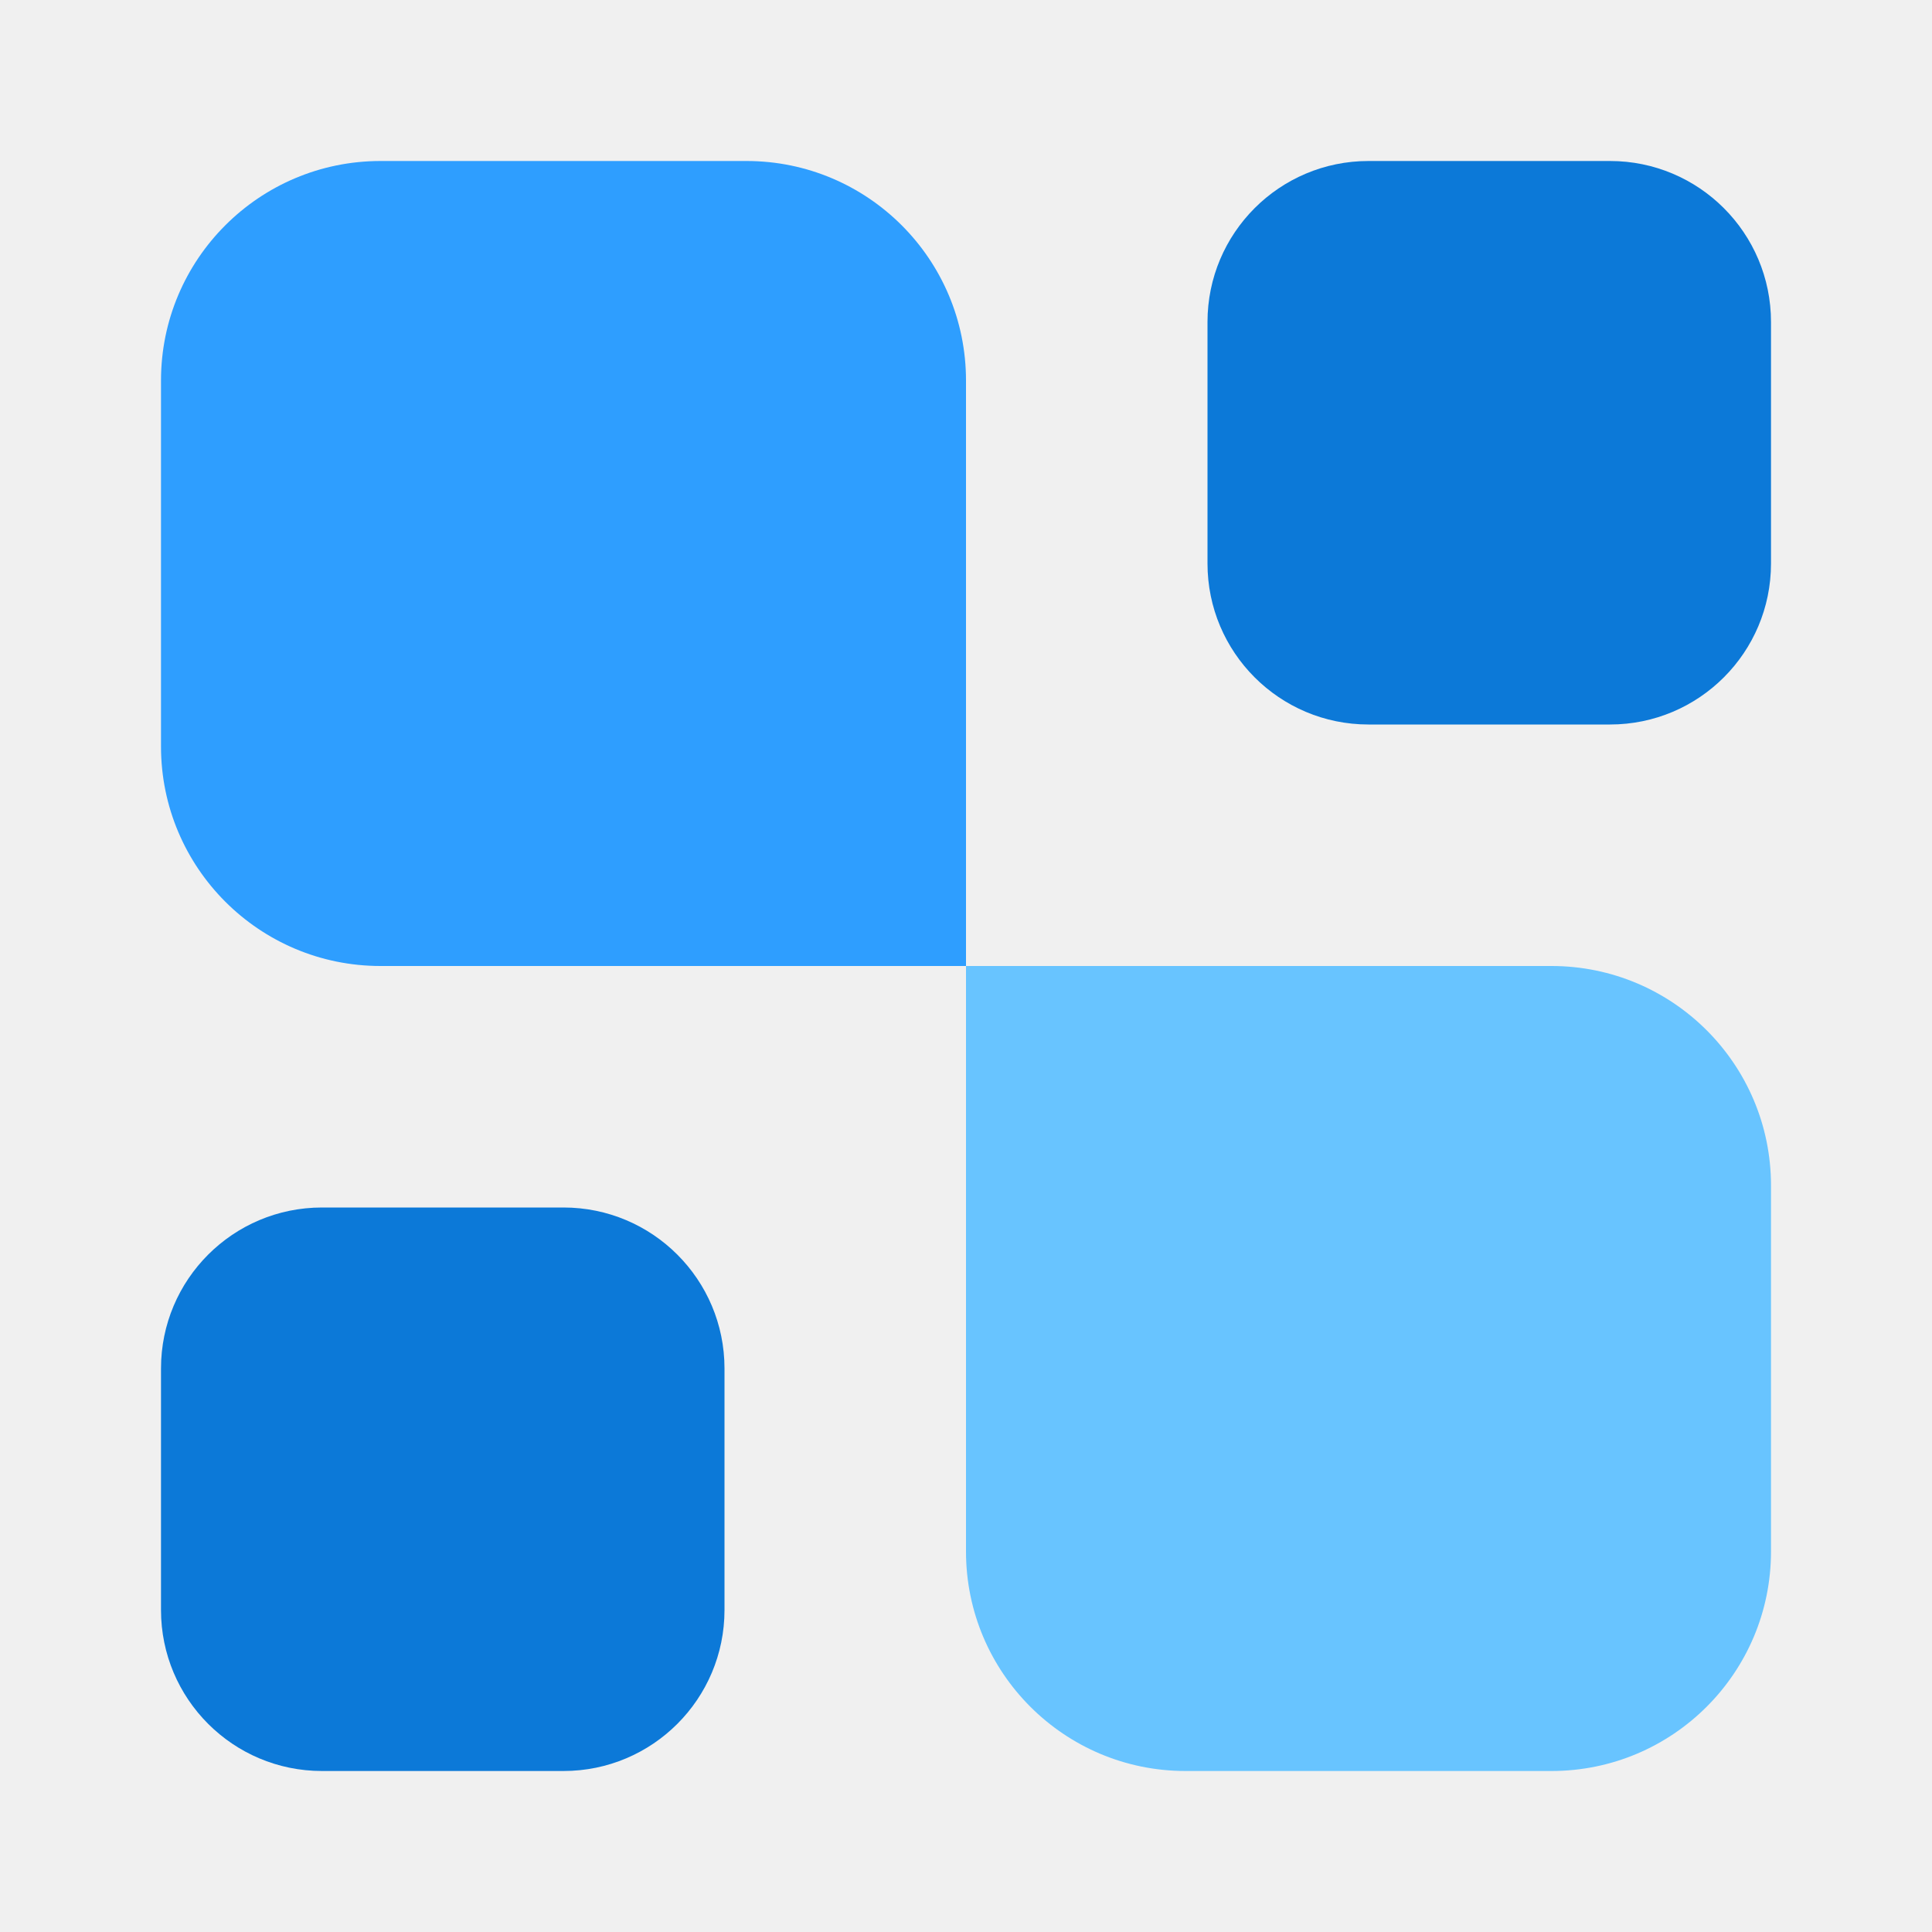
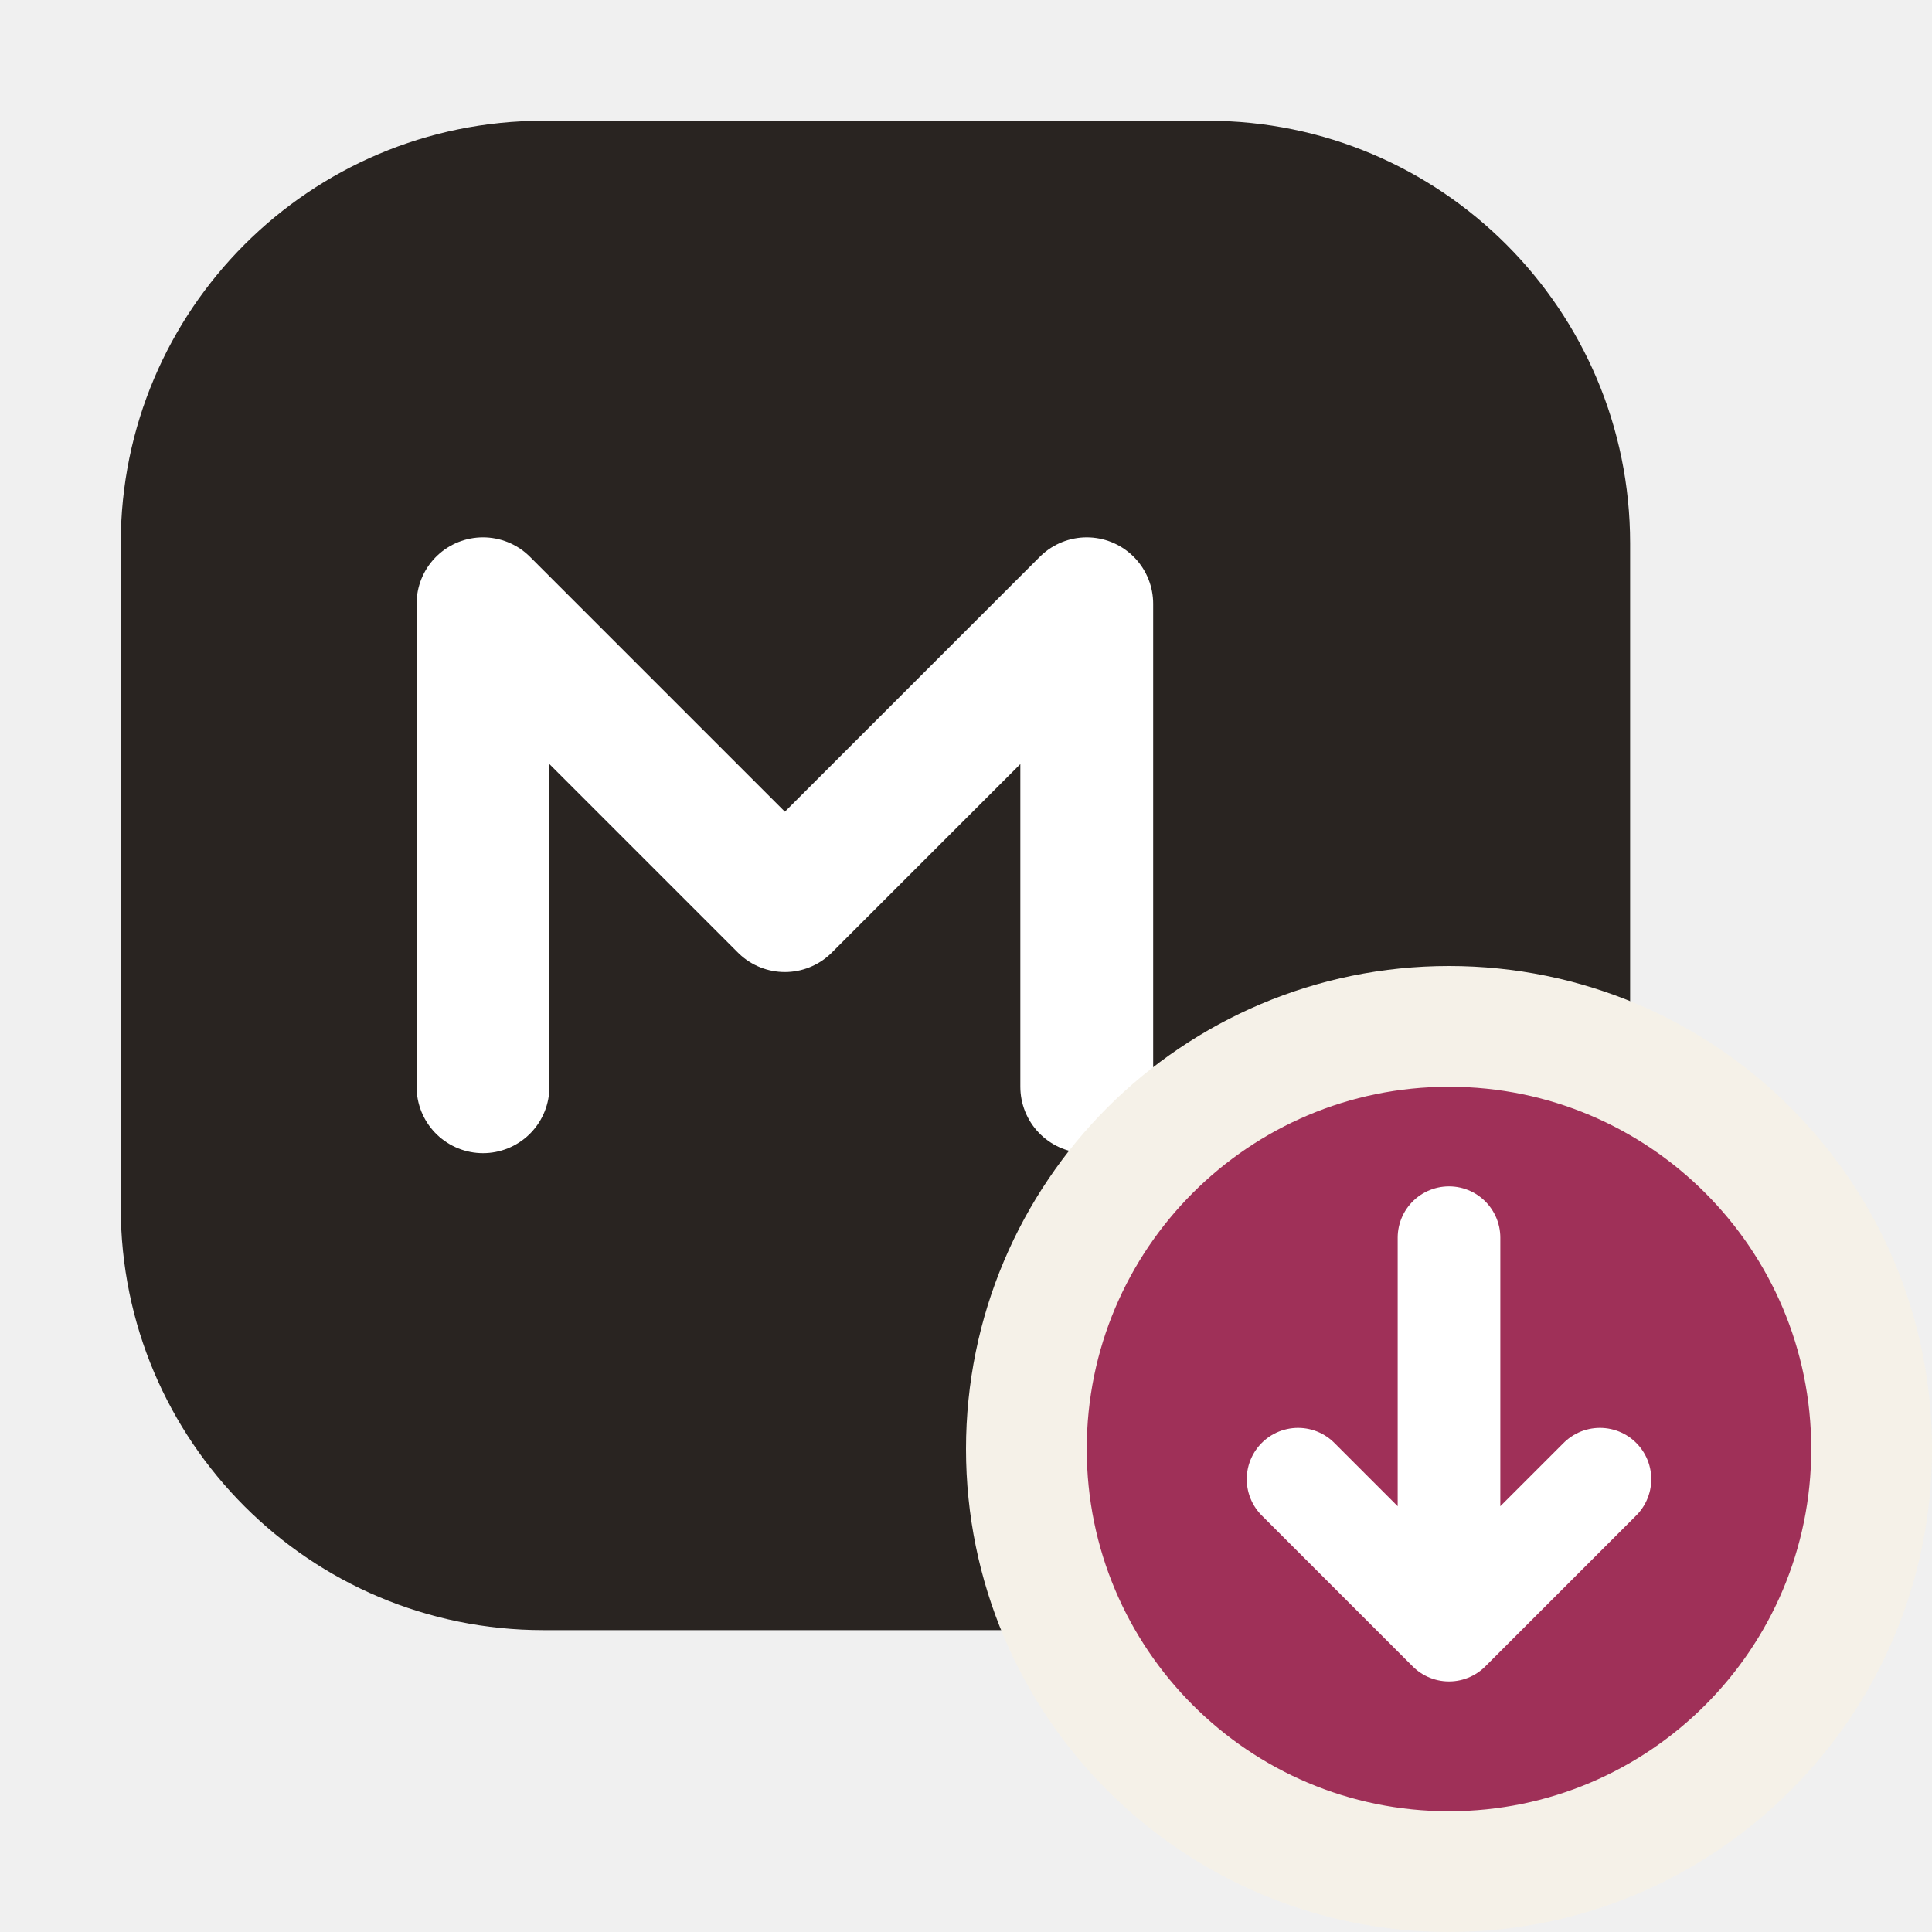
- <svg xmlns="http://www.w3.org/2000/svg" width="24" height="24" viewBox="0 0 24 24" fill="none">
-   <path d="M22 19.273C22 20.779 20.779 22 19.273 22H14.727C13.221 22 12 20.779 12 19.273V12H19.273C20.779 12 22 13.221 22 14.727V19.273Z" fill="#68C4FF" />
-   <path d="M20 2C21.105 2 22 2.895 22 4V7C22 8.105 21.105 9 20 9H17C15.895 9 15 8.105 15 7V4C15 2.895 15.895 2 17 2H20Z" fill="#0C79D8" />
-   <path d="M7 15C8.105 15 9 15.895 9 17V20C9 21.105 8.105 22 7 22H4C2.895 22 2 21.105 2 20V17C2 15.895 2.895 15 4 15H7Z" fill="#0C79D8" />
-   <path d="M12 12H4.727C3.221 12 2 10.779 2 9.273V4.727C2 3.221 3.221 2 4.727 2H9.273C10.779 2 12 3.221 12 4.727V12Z" fill="#2E9EFF" />
+ <svg xmlns="http://www.w3.org/2000/svg" width="32" height="32" viewBox="0 0 32 32" fill="none">
+   <rect x="2" y="2" width="25" height="25" rx="7" fill="#292421" />
+   <path d="M8 18V10L13 15L18 10V18" stroke="white" stroke-width="2.2" stroke-linecap="round" stroke-linejoin="round" />
+   <circle cx="24" cy="24" r="7" fill="#9F3058" stroke="#F5F1E8" stroke-width="2" />
+   <path d="M24 20.5V27M21.5 24.5L24 27L26.5 24.5" stroke="white" stroke-width="1.7" stroke-linecap="round" stroke-linejoin="round" />
</svg>
